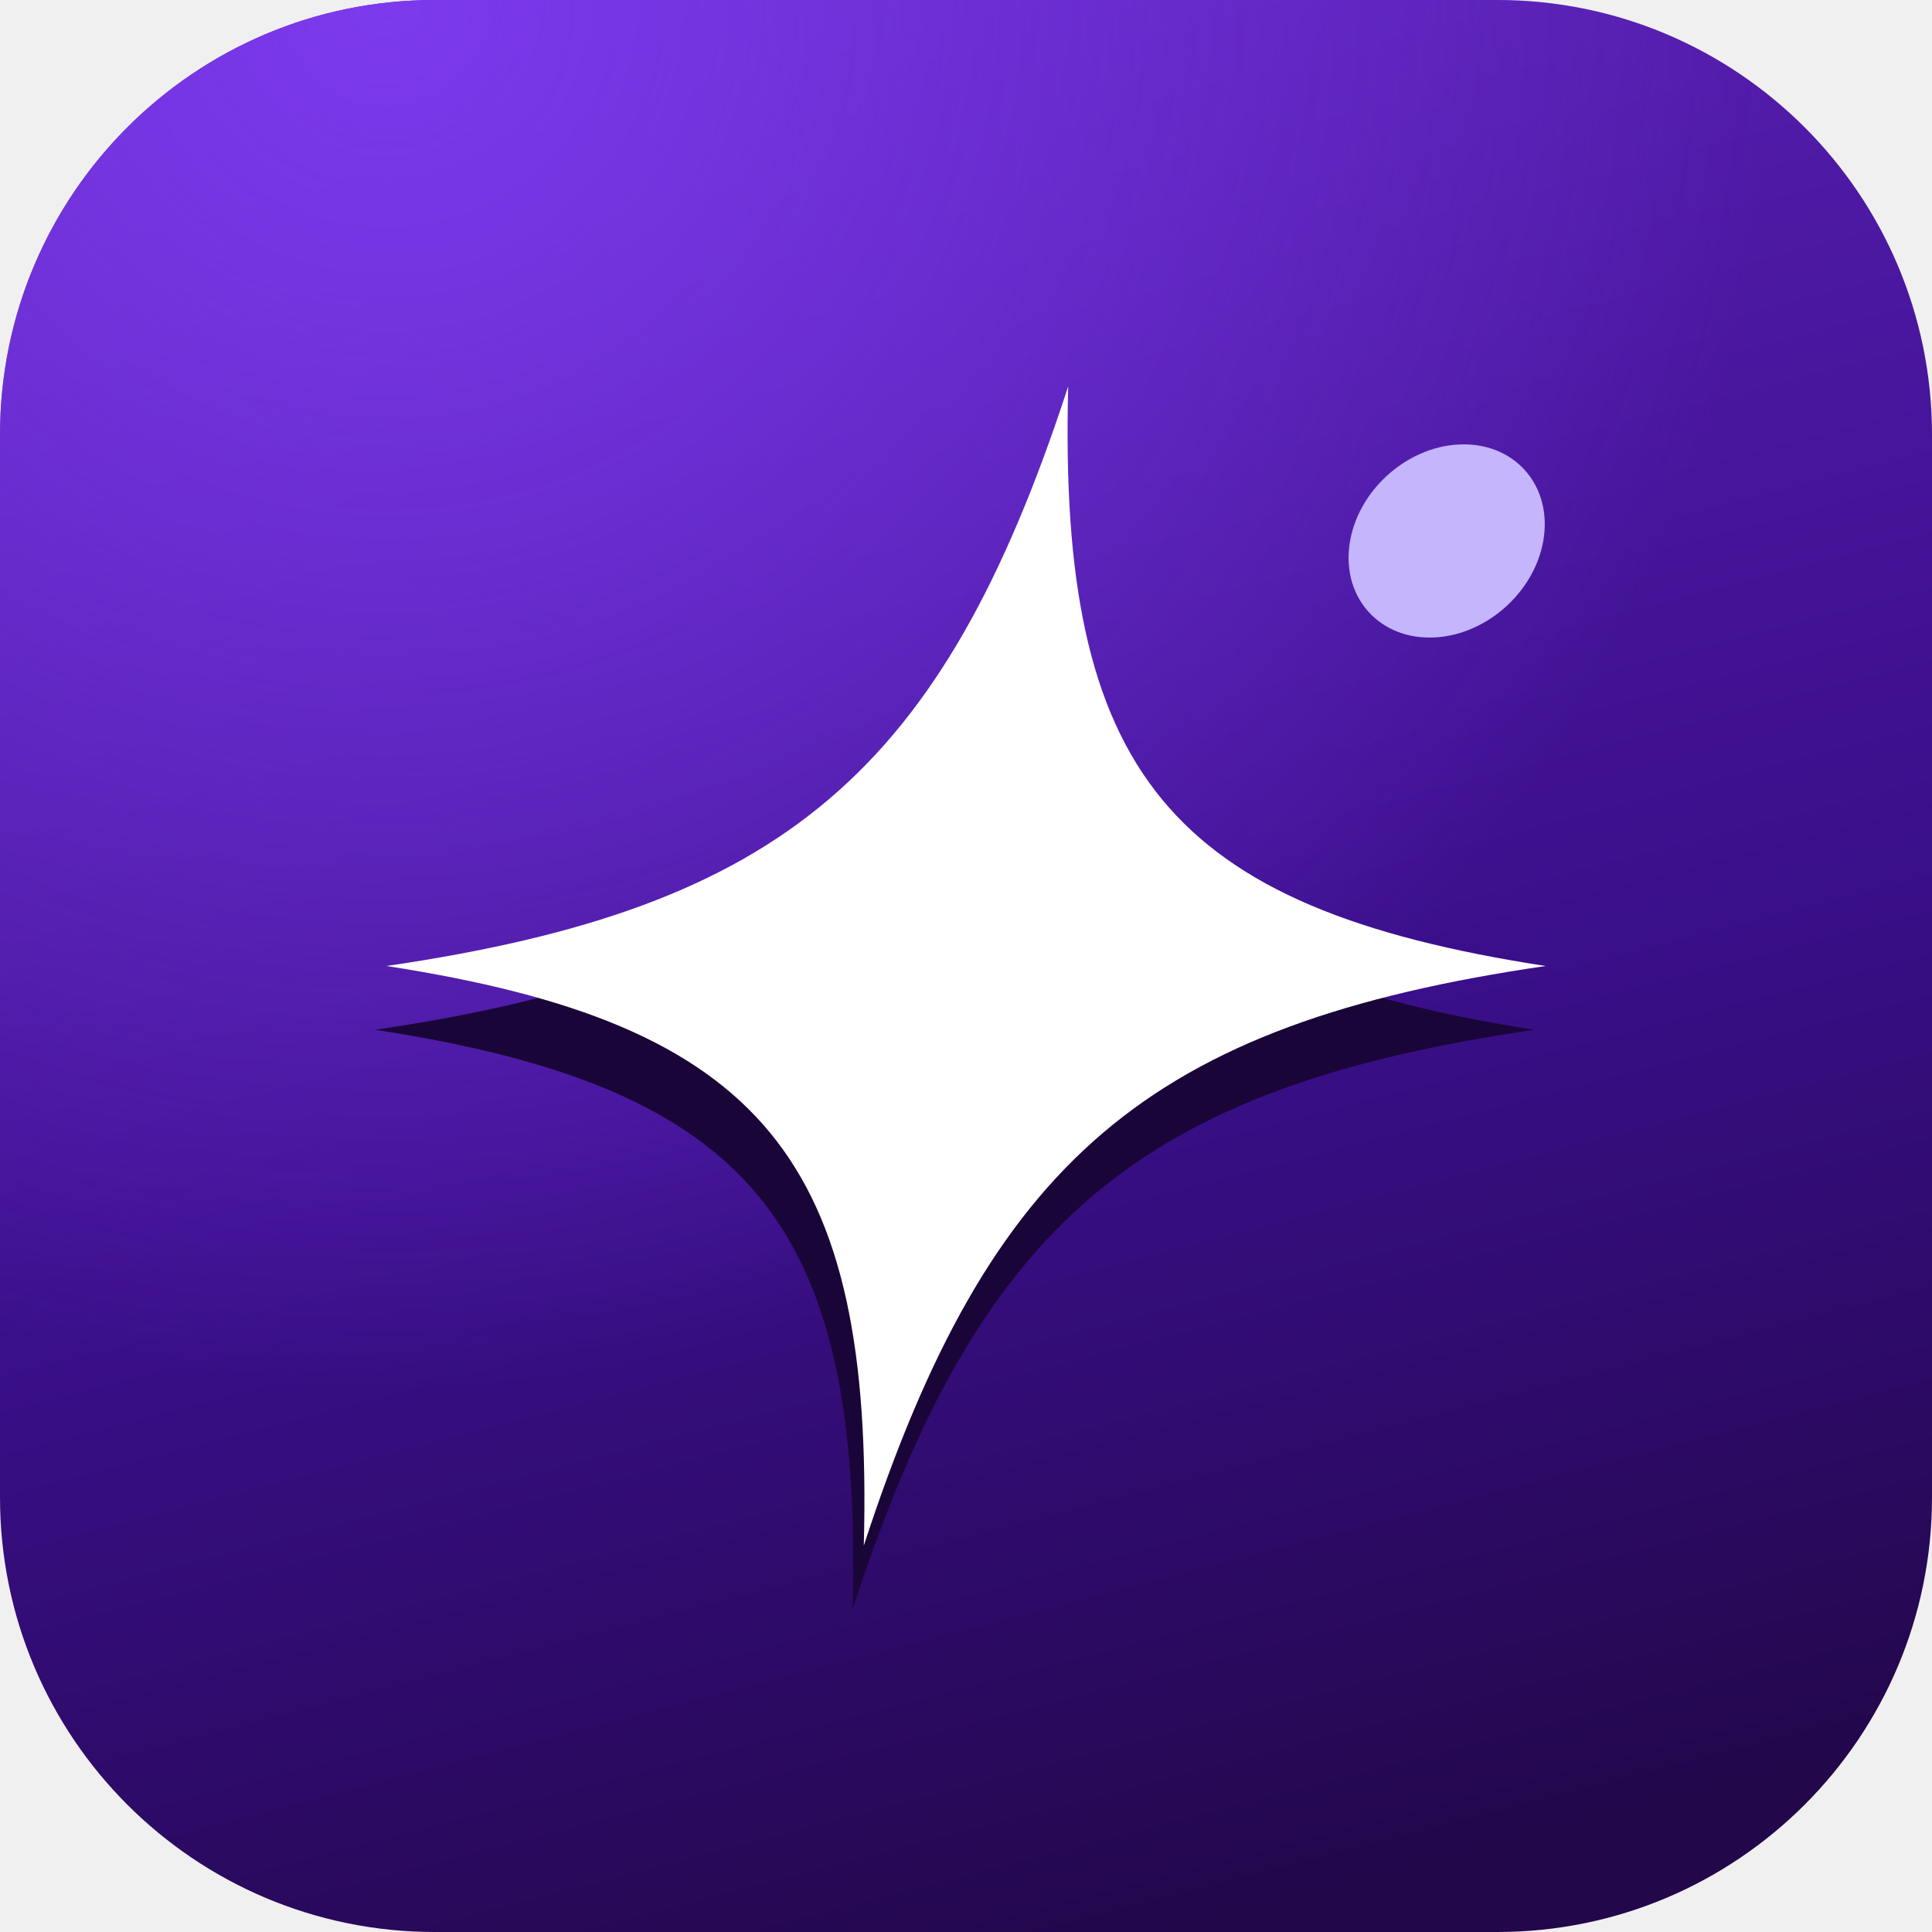
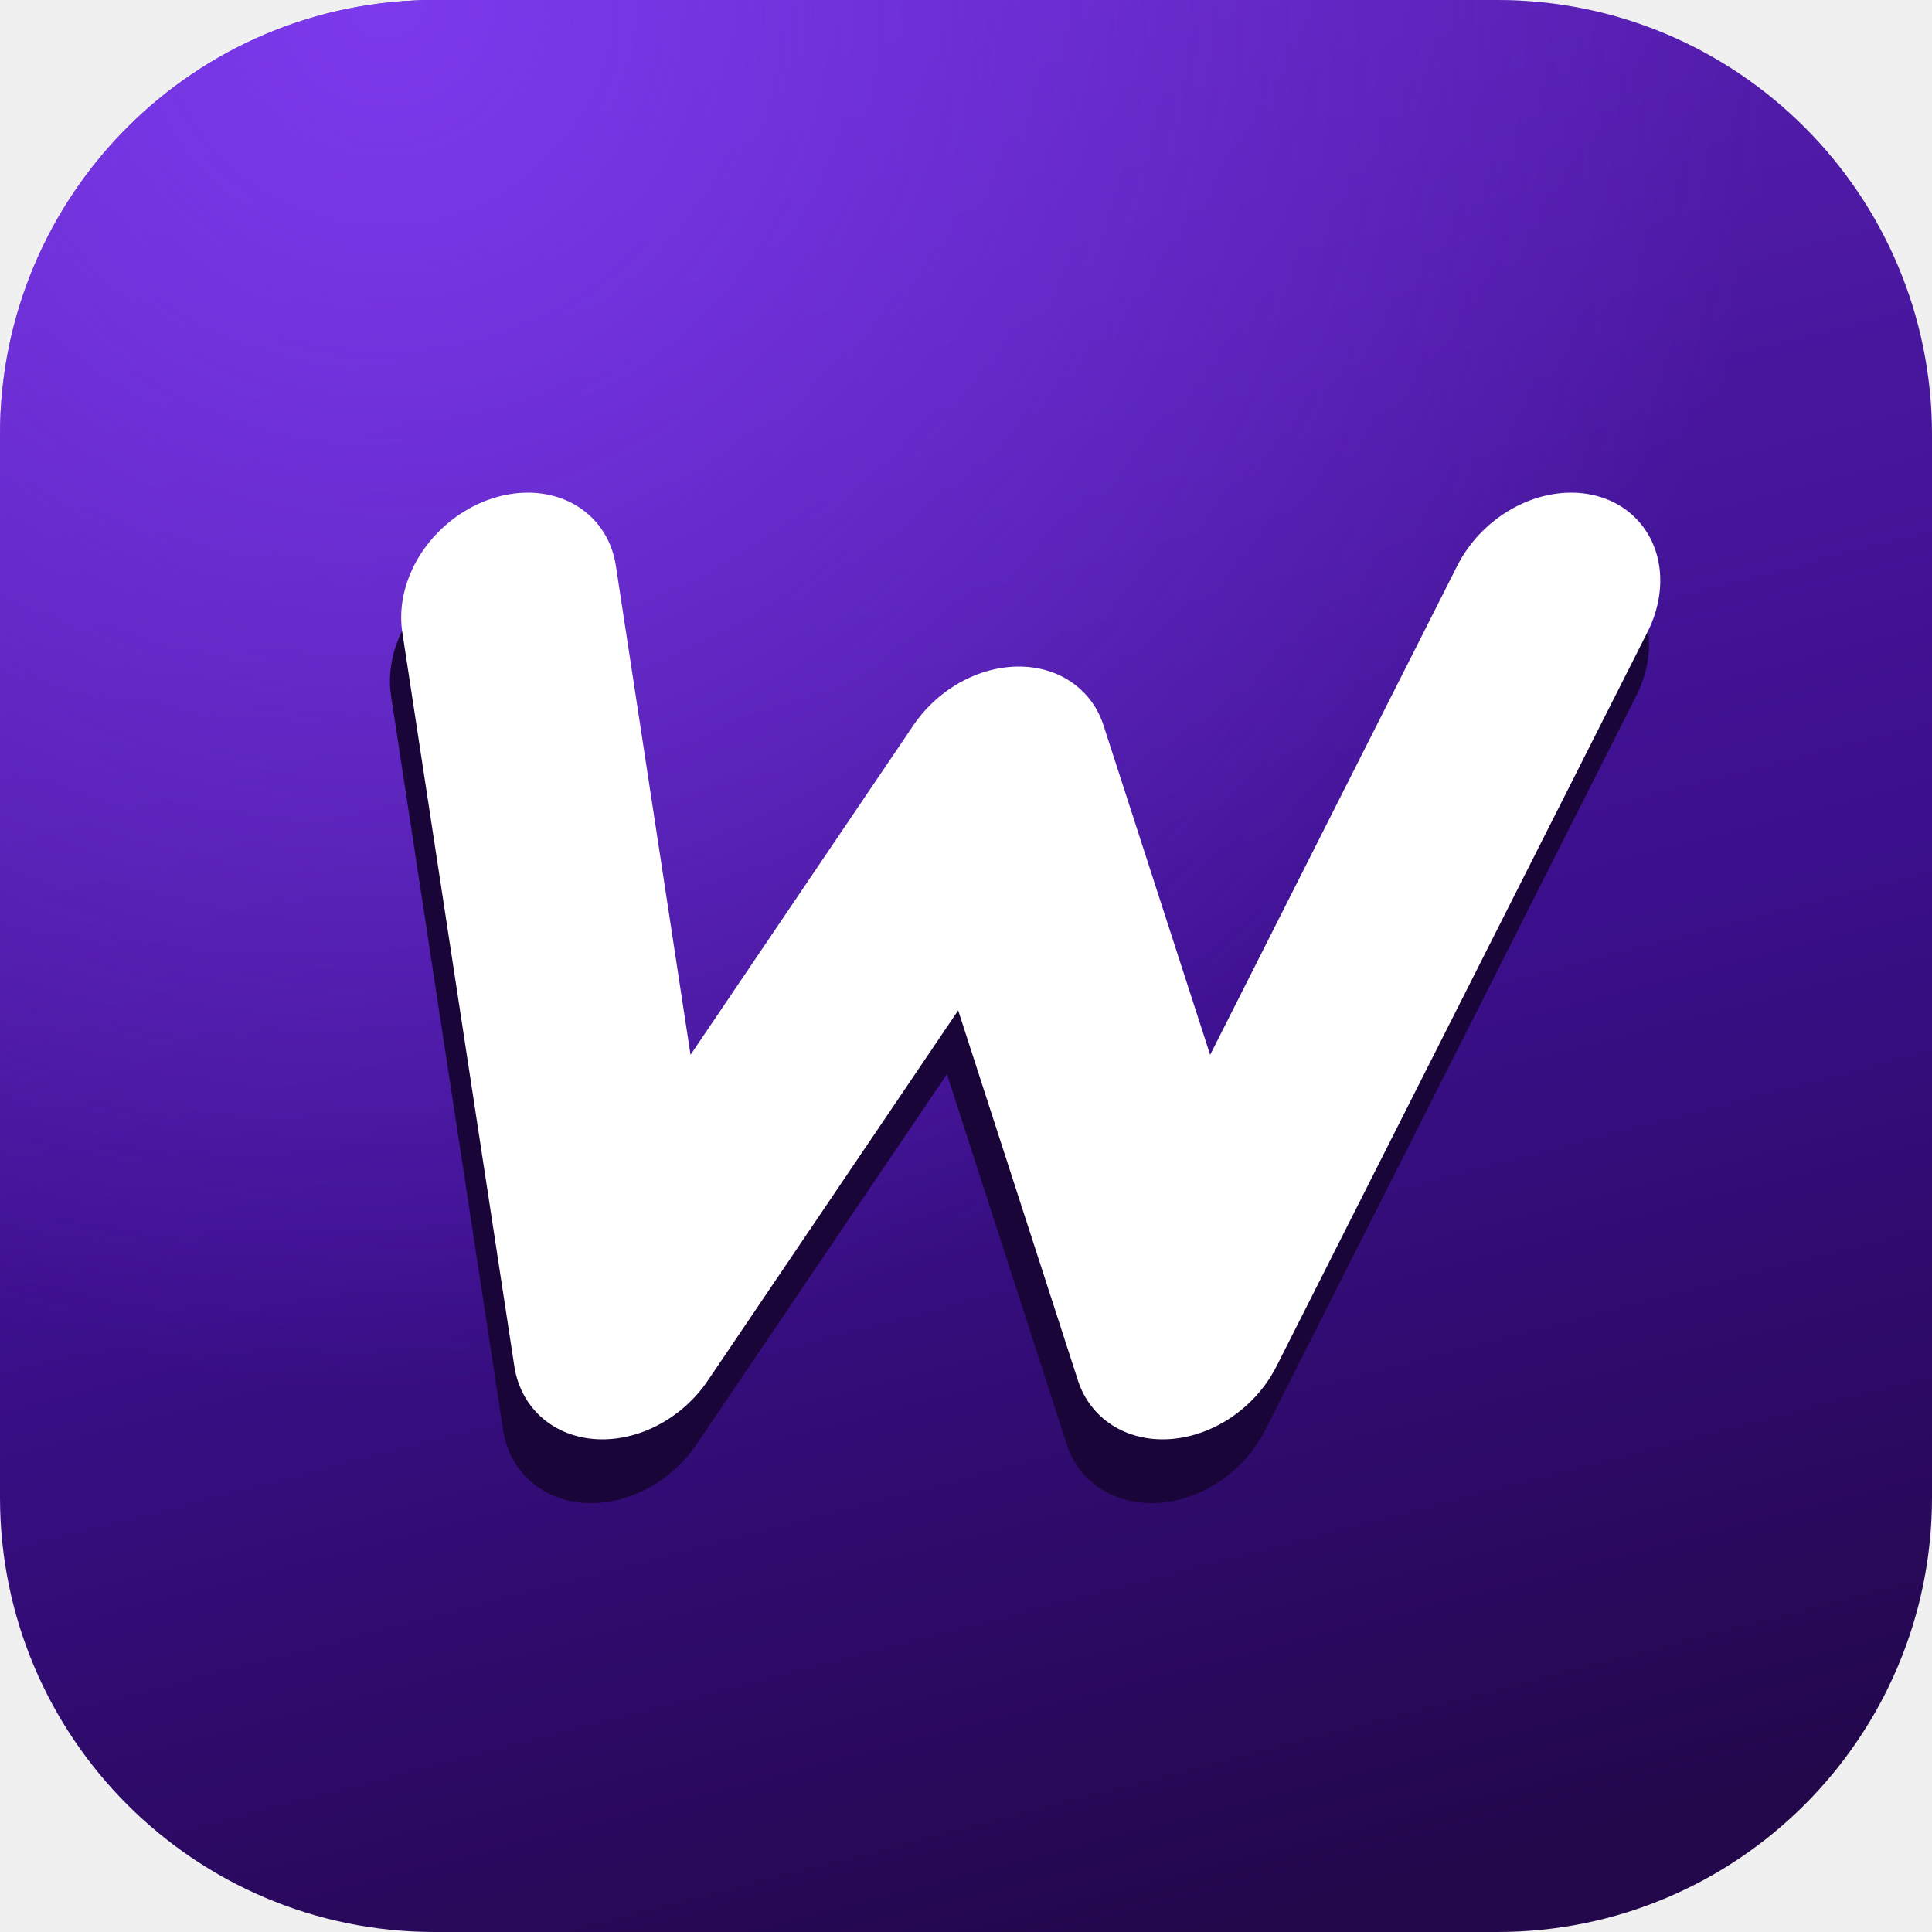
<svg xmlns="http://www.w3.org/2000/svg" viewBox="0 0 100 100">
  <defs>
    <linearGradient id="bg" x1="0.37" y1="0" x2="0.63" y2="1">
      <stop offset="0" stop-color="#5B21B6" />
      <stop offset="0.55" stop-color="#3B0F8C" />
      <stop offset="1" stop-color="#22074A" />
    </linearGradient>
    <radialGradient id="lit" cx="20" cy="0" r="72" gradientUnits="userSpaceOnUse">
      <stop offset="0" stop-color="#7C3AED" />
      <stop offset="1" stop-color="#7C3AED" stop-opacity="0" />
    </radialGradient>
  </defs>
  <rect width="100" height="100" rx="22.5" fill="url(#bg)" />
  <rect width="100" height="100" rx="22.5" fill="url(#lit)" />
-   <g transform="translate(50 50) skewX(-10) translate(-50 -50)">
-     <path d="M50 20 C53 40 60 47 80 50 C60 53 53 60 50 80 C47 60 40 53 20 50 C40 47 47 40 50 20Z" fill="#1A0538" transform="translate(0 3.3)" />
-     <path d="M50 20 C53 40 60 47 80 50 C60 53 53 60 50 80 C47 60 40 53 20 50 C40 47 47 40 50 20Z" fill="#ffffff" />
-     <circle cx="71" cy="28" r="5" fill="#C4B5FD" />
+   <g transform="translate(50 50) skewX(-10) translate(-50 -50)" fill="none" stroke-linecap="round" stroke-linejoin="round" stroke-width="11">
+     <path d="M23 31 L35.5 69 L50 40 L64.5 69 L77 31" stroke="#1A0538" transform="translate(0 3.3)" />
+     <path d="M23 31 L35.5 69 L50 40 L64.5 69 L77 31" stroke="#ffffff" />
  </g>
</svg>
